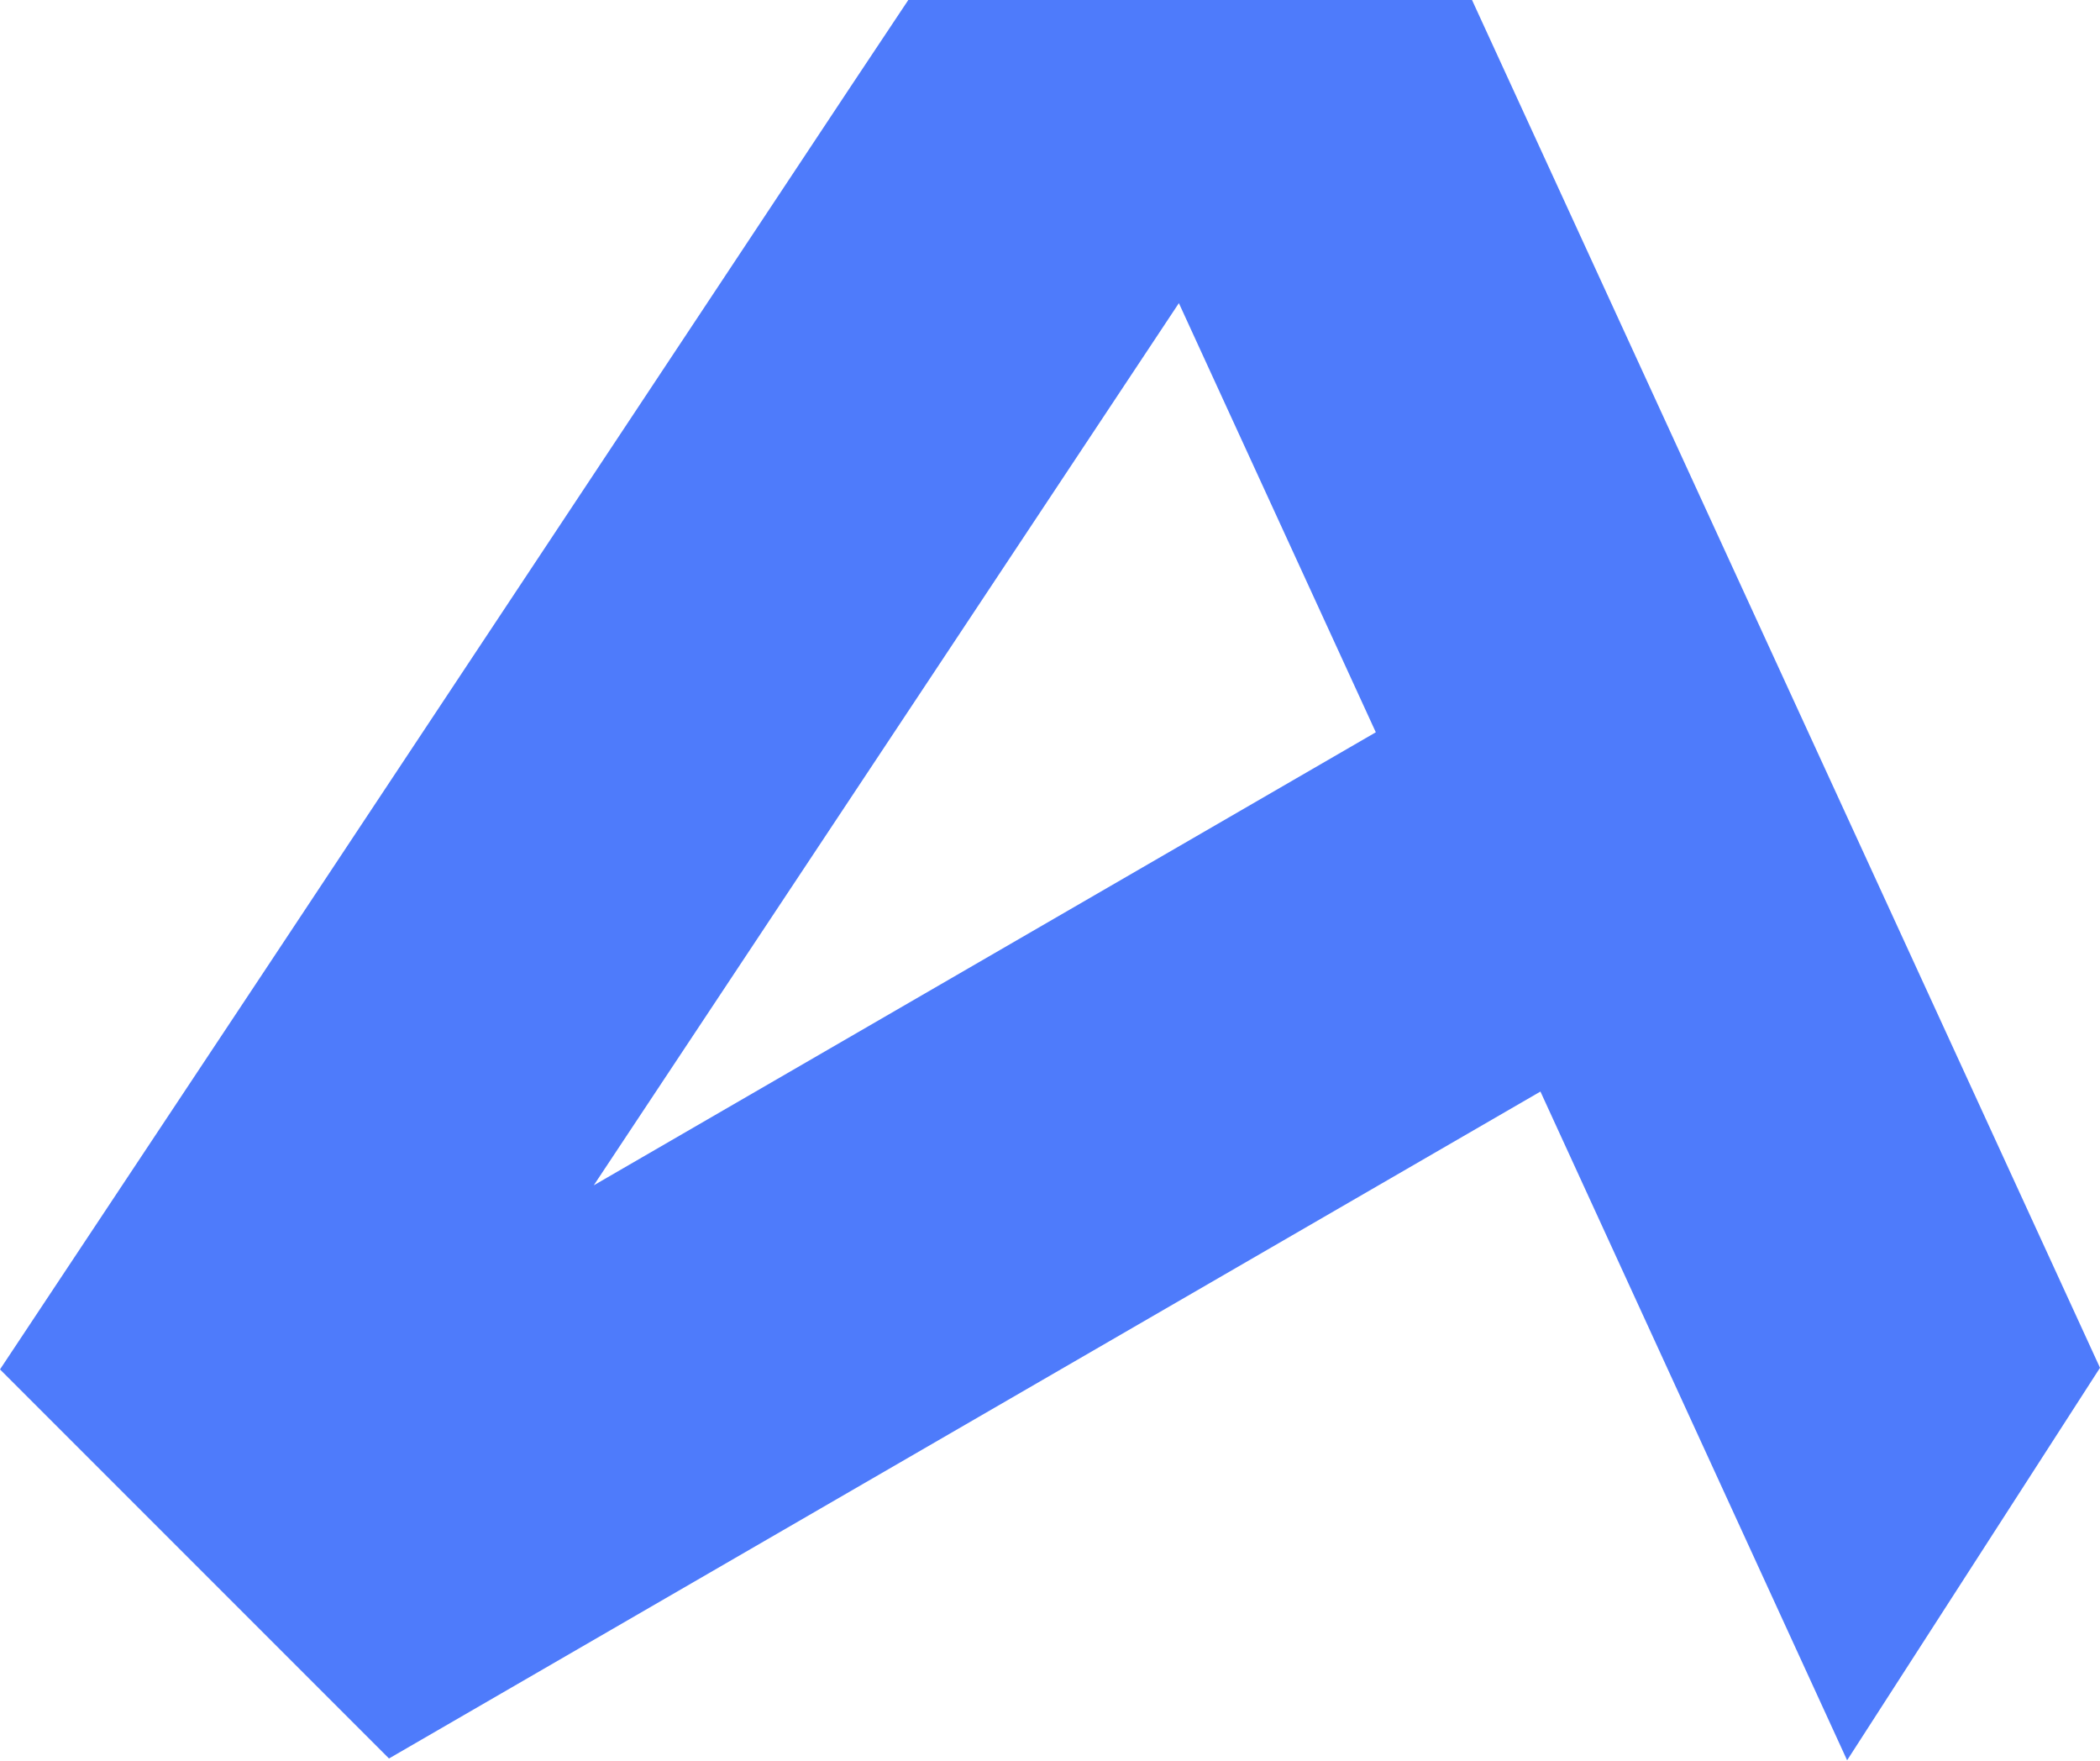
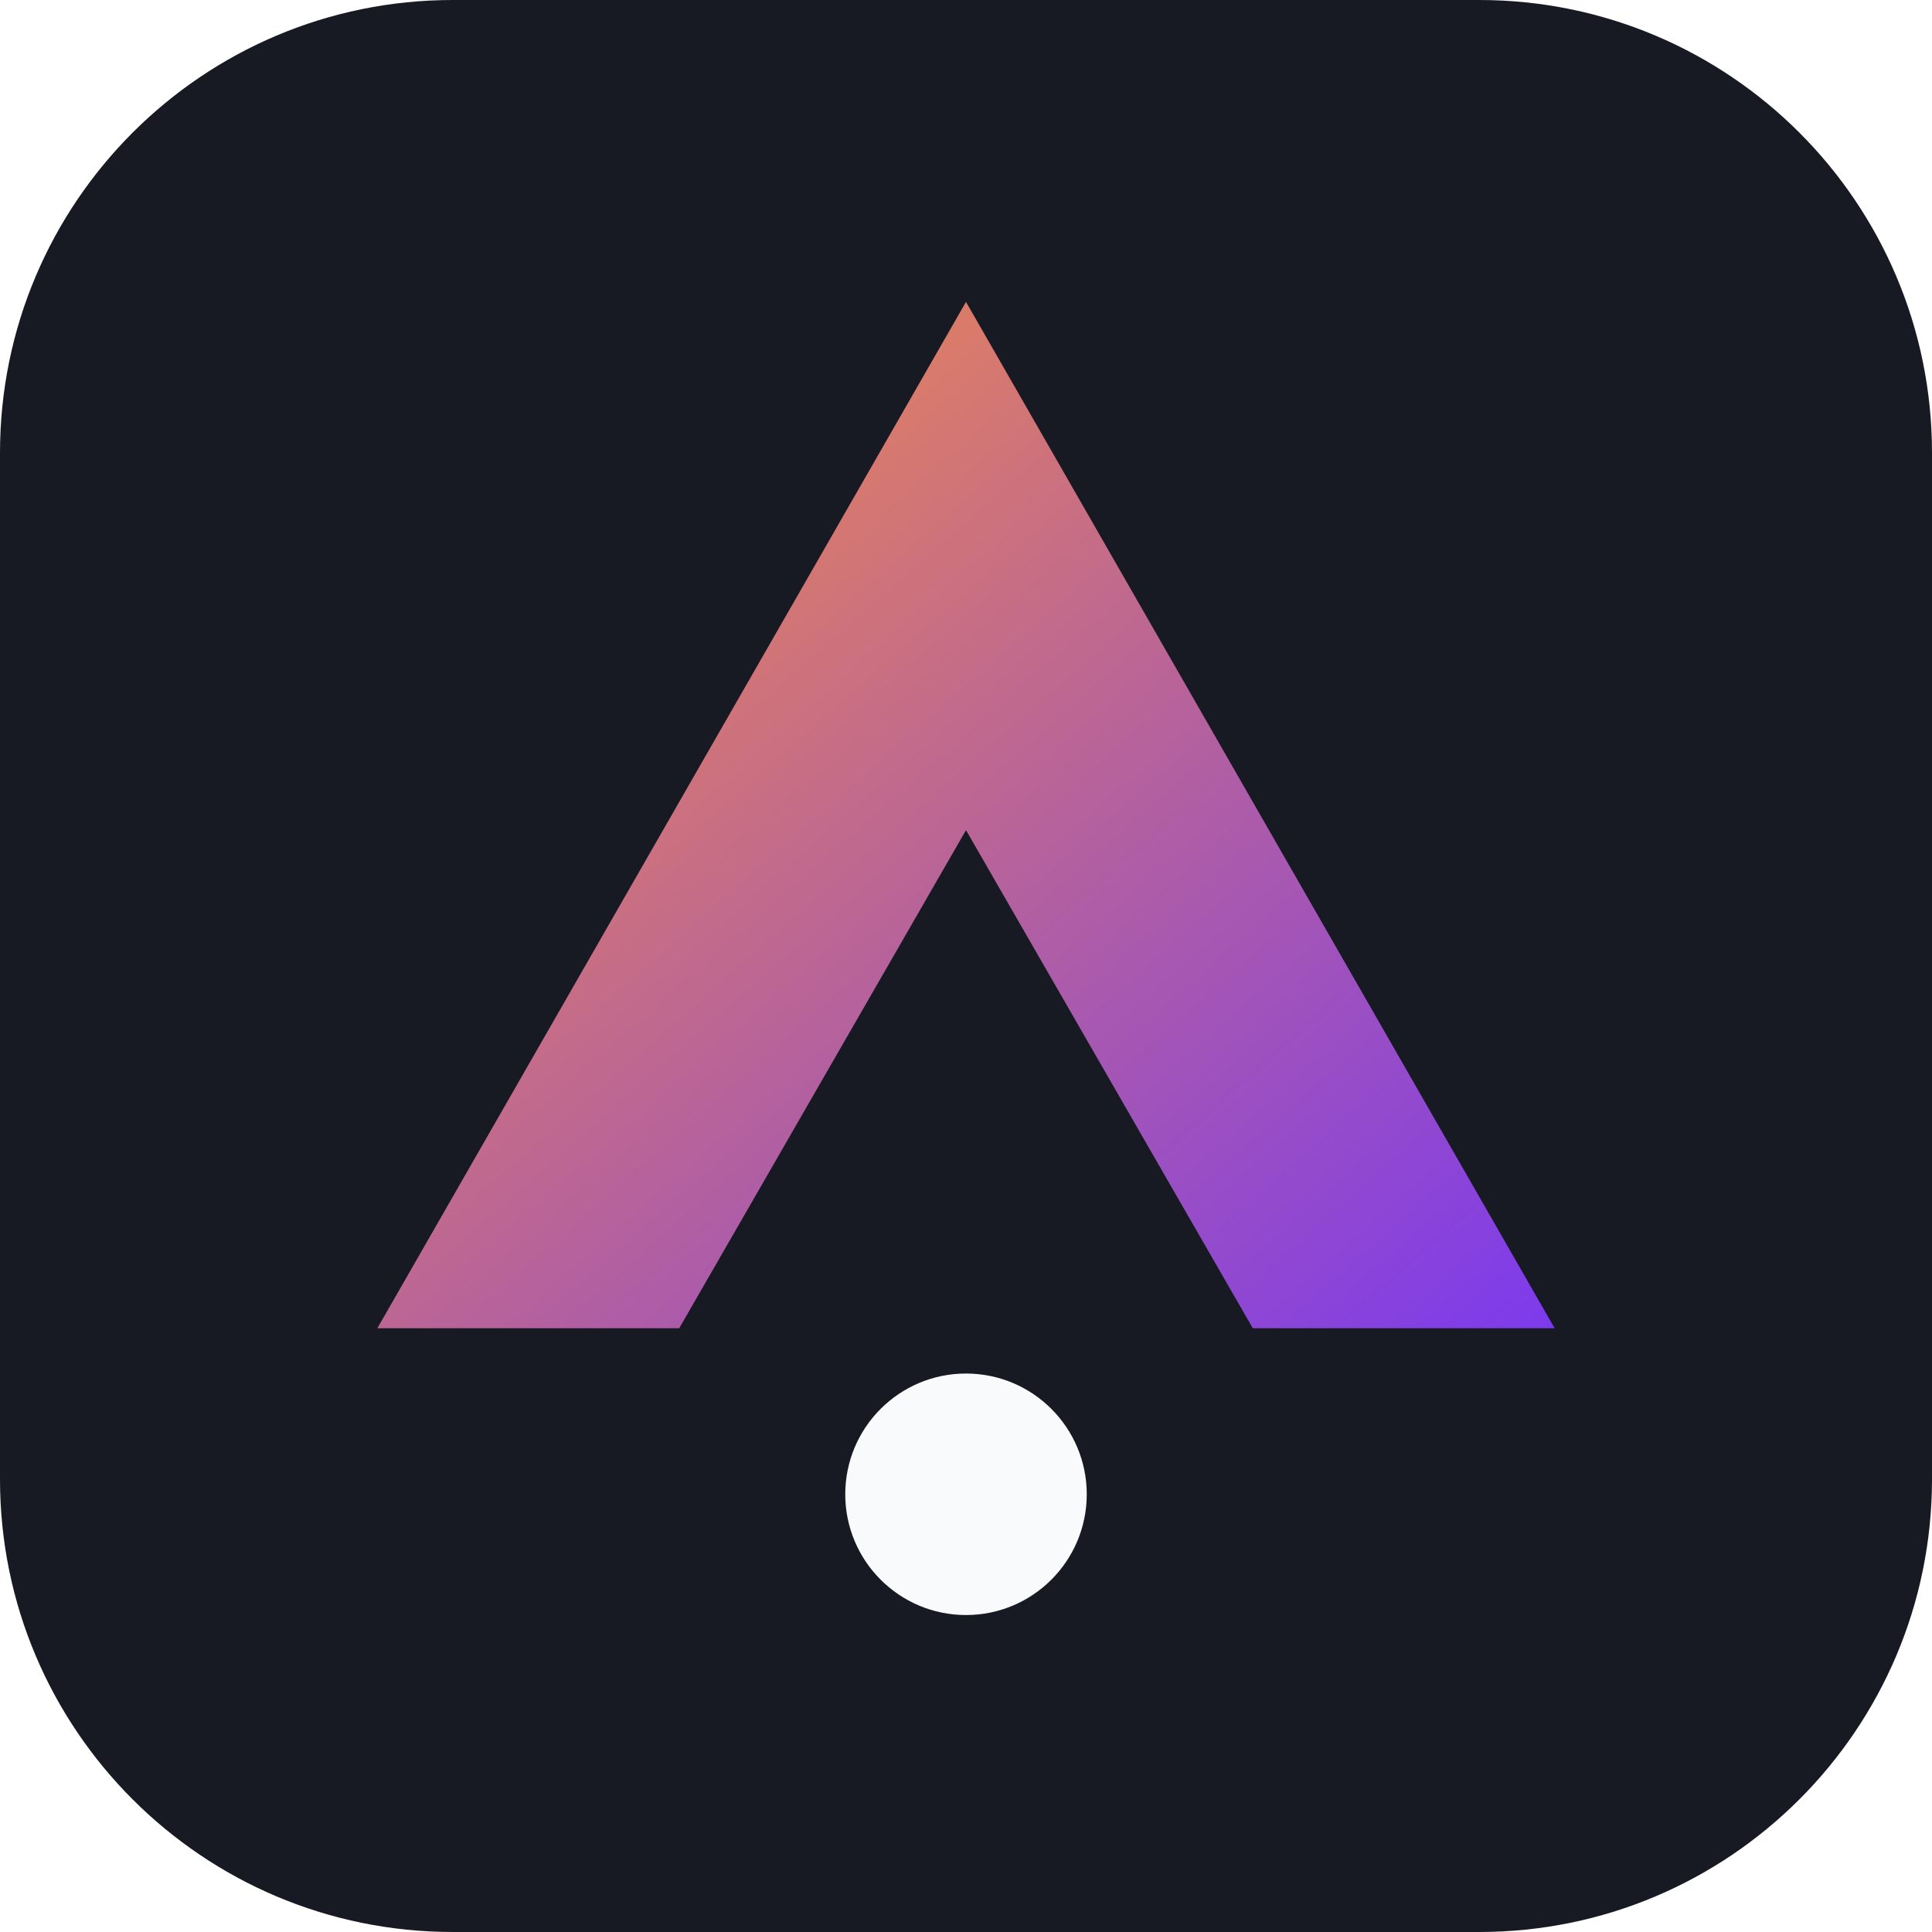
- <svg xmlns="http://www.w3.org/2000/svg" id="Layer_2" data-name="Layer 2" viewBox="0 0 116.34 97.5">
+ <svg xmlns="http://www.w3.org/2000/svg" viewBox="0 0 128 128" role="img" aria-label="Artroom">
  <defs>
-     <style>
-       .cls-1 {
-         fill: #4e7bfb;
-       }
-     </style>
+     <linearGradient id="g" x1="0" y1="0" x2="1" y2="1">
+       <stop offset="0" stop-color="#fb923c" />
+       <stop offset="1" stop-color="#7c3aed" />
+     </linearGradient>
  </defs>
-   <g id="Layer_1-2" data-name="Layer 1">
-     <path class="cls-1" d="M104.28,49.49L81.55,0h-31.23l-3.17,4.76L14.75,53.63,0,75.85l21.55,21.55,63.79-36.94,16.99,37.04,14.01-21.74-12.06-26.27ZM32.89,65.66l32.42-48.87,10.91,23.77-43.32,25.09Z" />
-   </g>
+   <rect width="128" height="128" rx="30" fill="#171923" />
+   <path d="M25 88 64 20 103 88 83 88 64 55 45 88Z" fill="url(#g)" />
+   <circle cx="64" cy="99" r="8" fill="#f8fafc" />
</svg>
